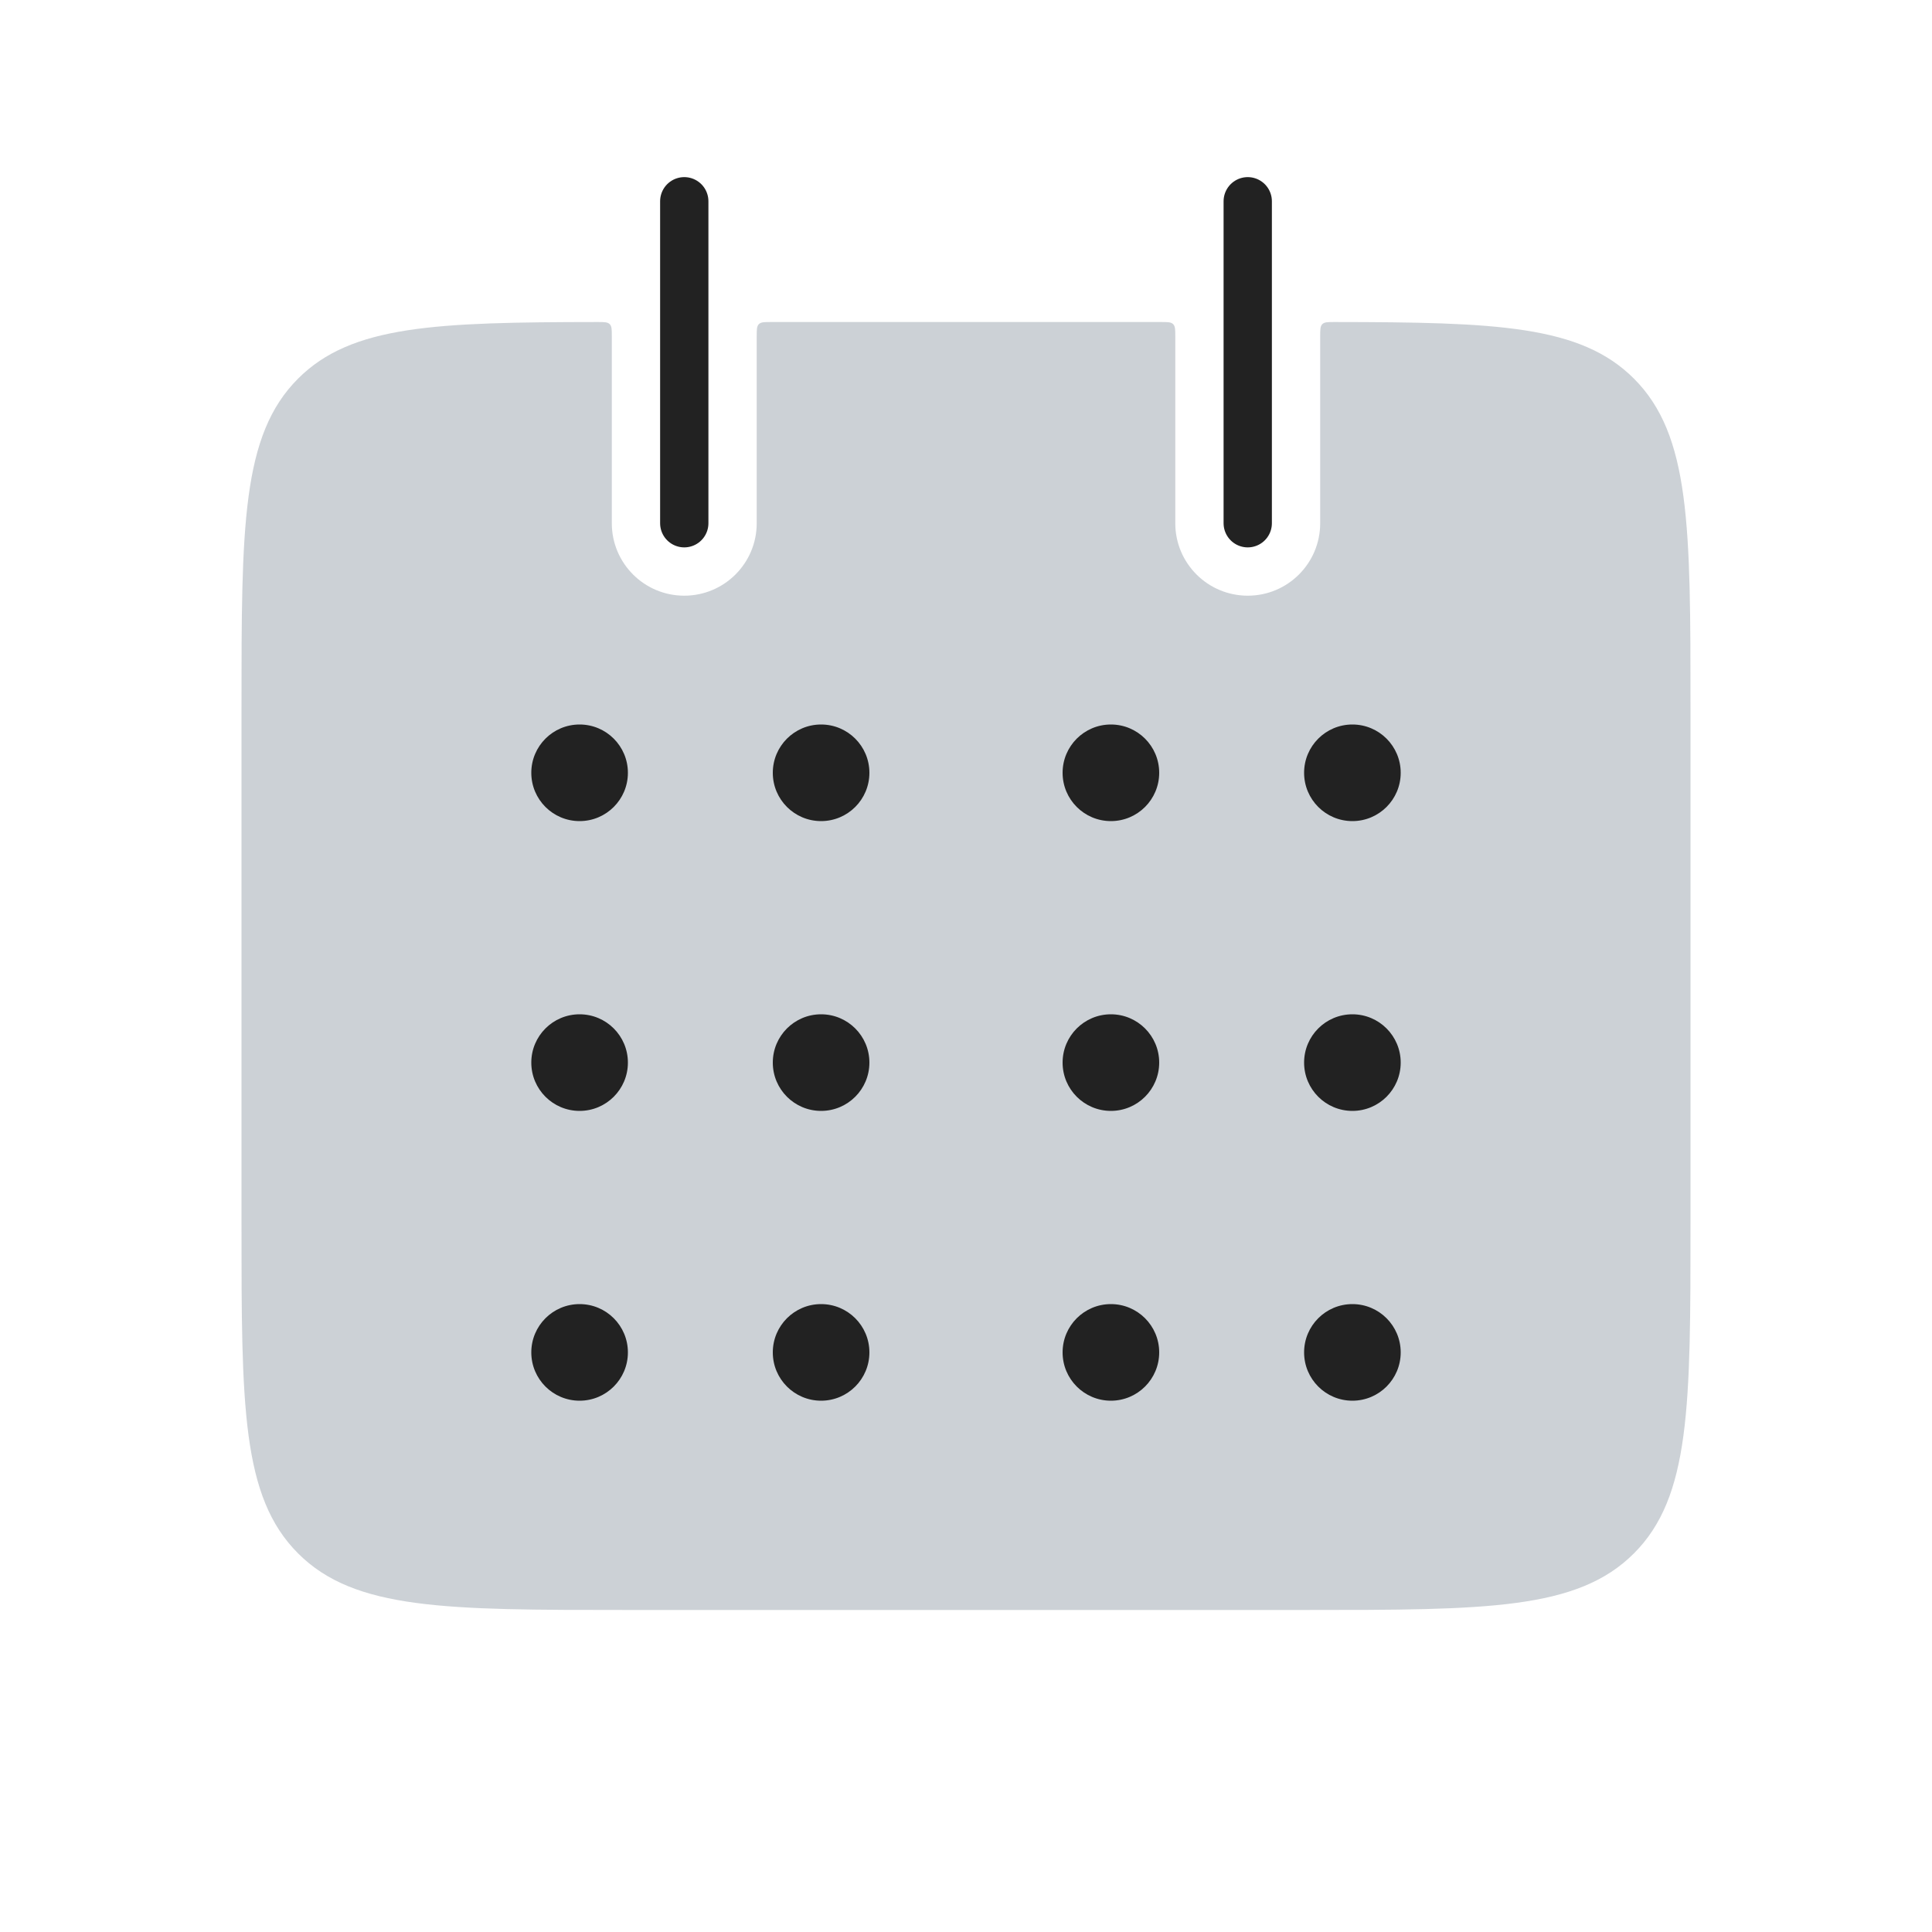
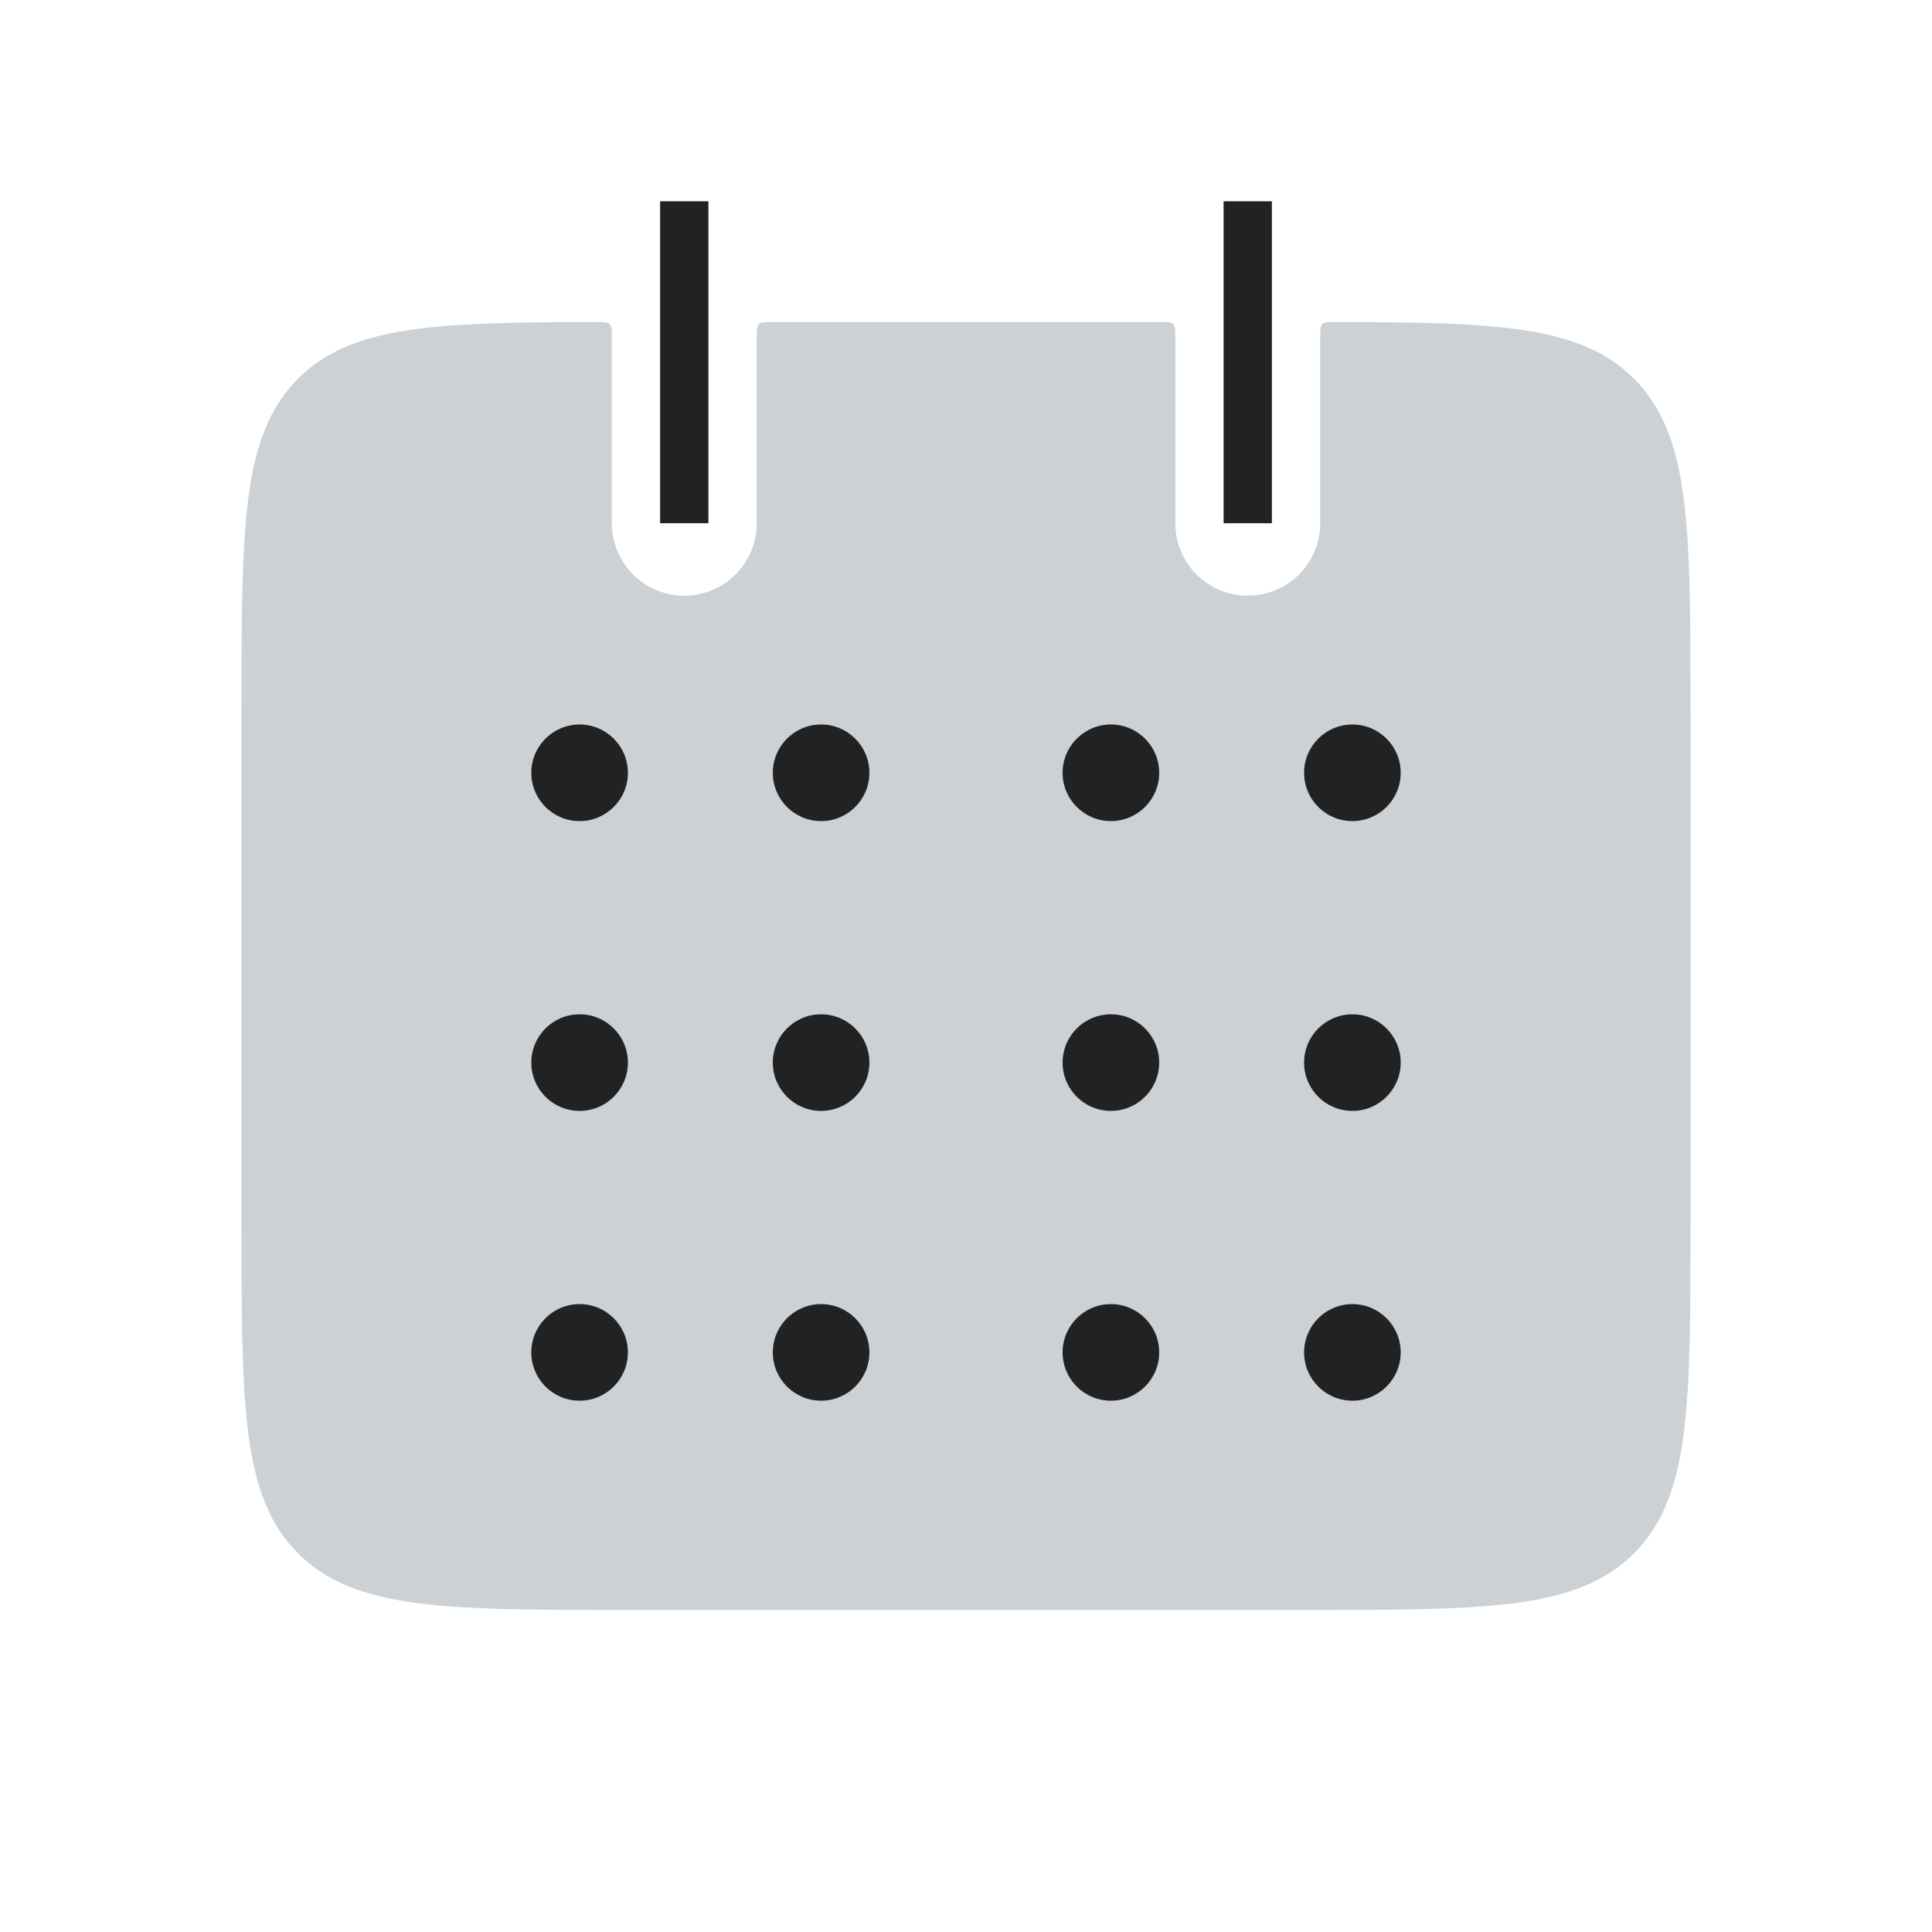
<svg xmlns="http://www.w3.org/2000/svg" width="40" height="40" viewBox="0 0 40 40" fill="none">
  <path fill-rule="evenodd" clip-rule="evenodd" d="M12.667 6.967C12.667 6.825 12.667 6.755 12.623 6.711C12.579 6.667 12.508 6.667 12.366 6.667C9.014 6.671 7.276 6.734 6.172 7.838C5 9.01 5 10.895 5 14.667V25.333C5 29.105 5 30.99 6.172 32.162C7.343 33.333 9.229 33.333 13 33.333H27C30.771 33.333 32.657 33.333 33.828 32.162C35 30.99 35 29.105 35 25.333V14.667C35 10.895 35 9.01 33.828 7.838C32.724 6.734 30.986 6.671 27.634 6.667C27.492 6.667 27.421 6.667 27.377 6.711C27.333 6.755 27.333 6.825 27.333 6.967L27.333 10.833C27.333 11.662 26.662 12.333 25.833 12.333C25.005 12.333 24.333 11.662 24.333 10.833L24.333 6.967C24.333 6.825 24.333 6.755 24.289 6.711C24.245 6.667 24.175 6.667 24.033 6.667H15.967C15.825 6.667 15.755 6.667 15.711 6.711C15.667 6.755 15.667 6.825 15.667 6.967L15.667 10.833C15.667 11.662 14.995 12.333 14.167 12.333C13.338 12.333 12.667 11.662 12.667 10.833L12.667 6.967Z" fill="#2A4157" fill-opacity="0.24" />
-   <path d="M14.167 4.167L14.167 10.833" stroke="#222222" stroke-linecap="round" />
-   <path d="M25.833 4.167L25.833 10.833" stroke="#222222" stroke-linecap="round" />
+   <path d="M14.167 4.167L14.167 10.833" stroke="#222222" strokeLinecap="round" />
+   <path d="M25.833 4.167L25.833 10.833" stroke="#222222" strokeLinecap="round" />
  <circle cx="12" cy="16" r="1" fill="#222222" />
  <circle cx="17" cy="16" r="1" fill="#222222" />
  <circle cx="23" cy="16" r="1" fill="#222222" />
  <circle cx="28" cy="16" r="1" fill="#222222" />
  <circle cx="12" cy="22" r="1" fill="#222222" />
  <circle cx="17" cy="22" r="1" fill="#222222" />
  <circle cx="23" cy="22" r="1" fill="#222222" />
  <circle cx="28" cy="22" r="1" fill="#222222" />
  <circle cx="12" cy="28" r="1" fill="#222222" />
  <circle cx="17" cy="28" r="1" fill="#222222" />
  <circle cx="23" cy="28" r="1" fill="#222222" />
  <circle cx="28" cy="28" r="1" fill="#222222" />
</svg>
